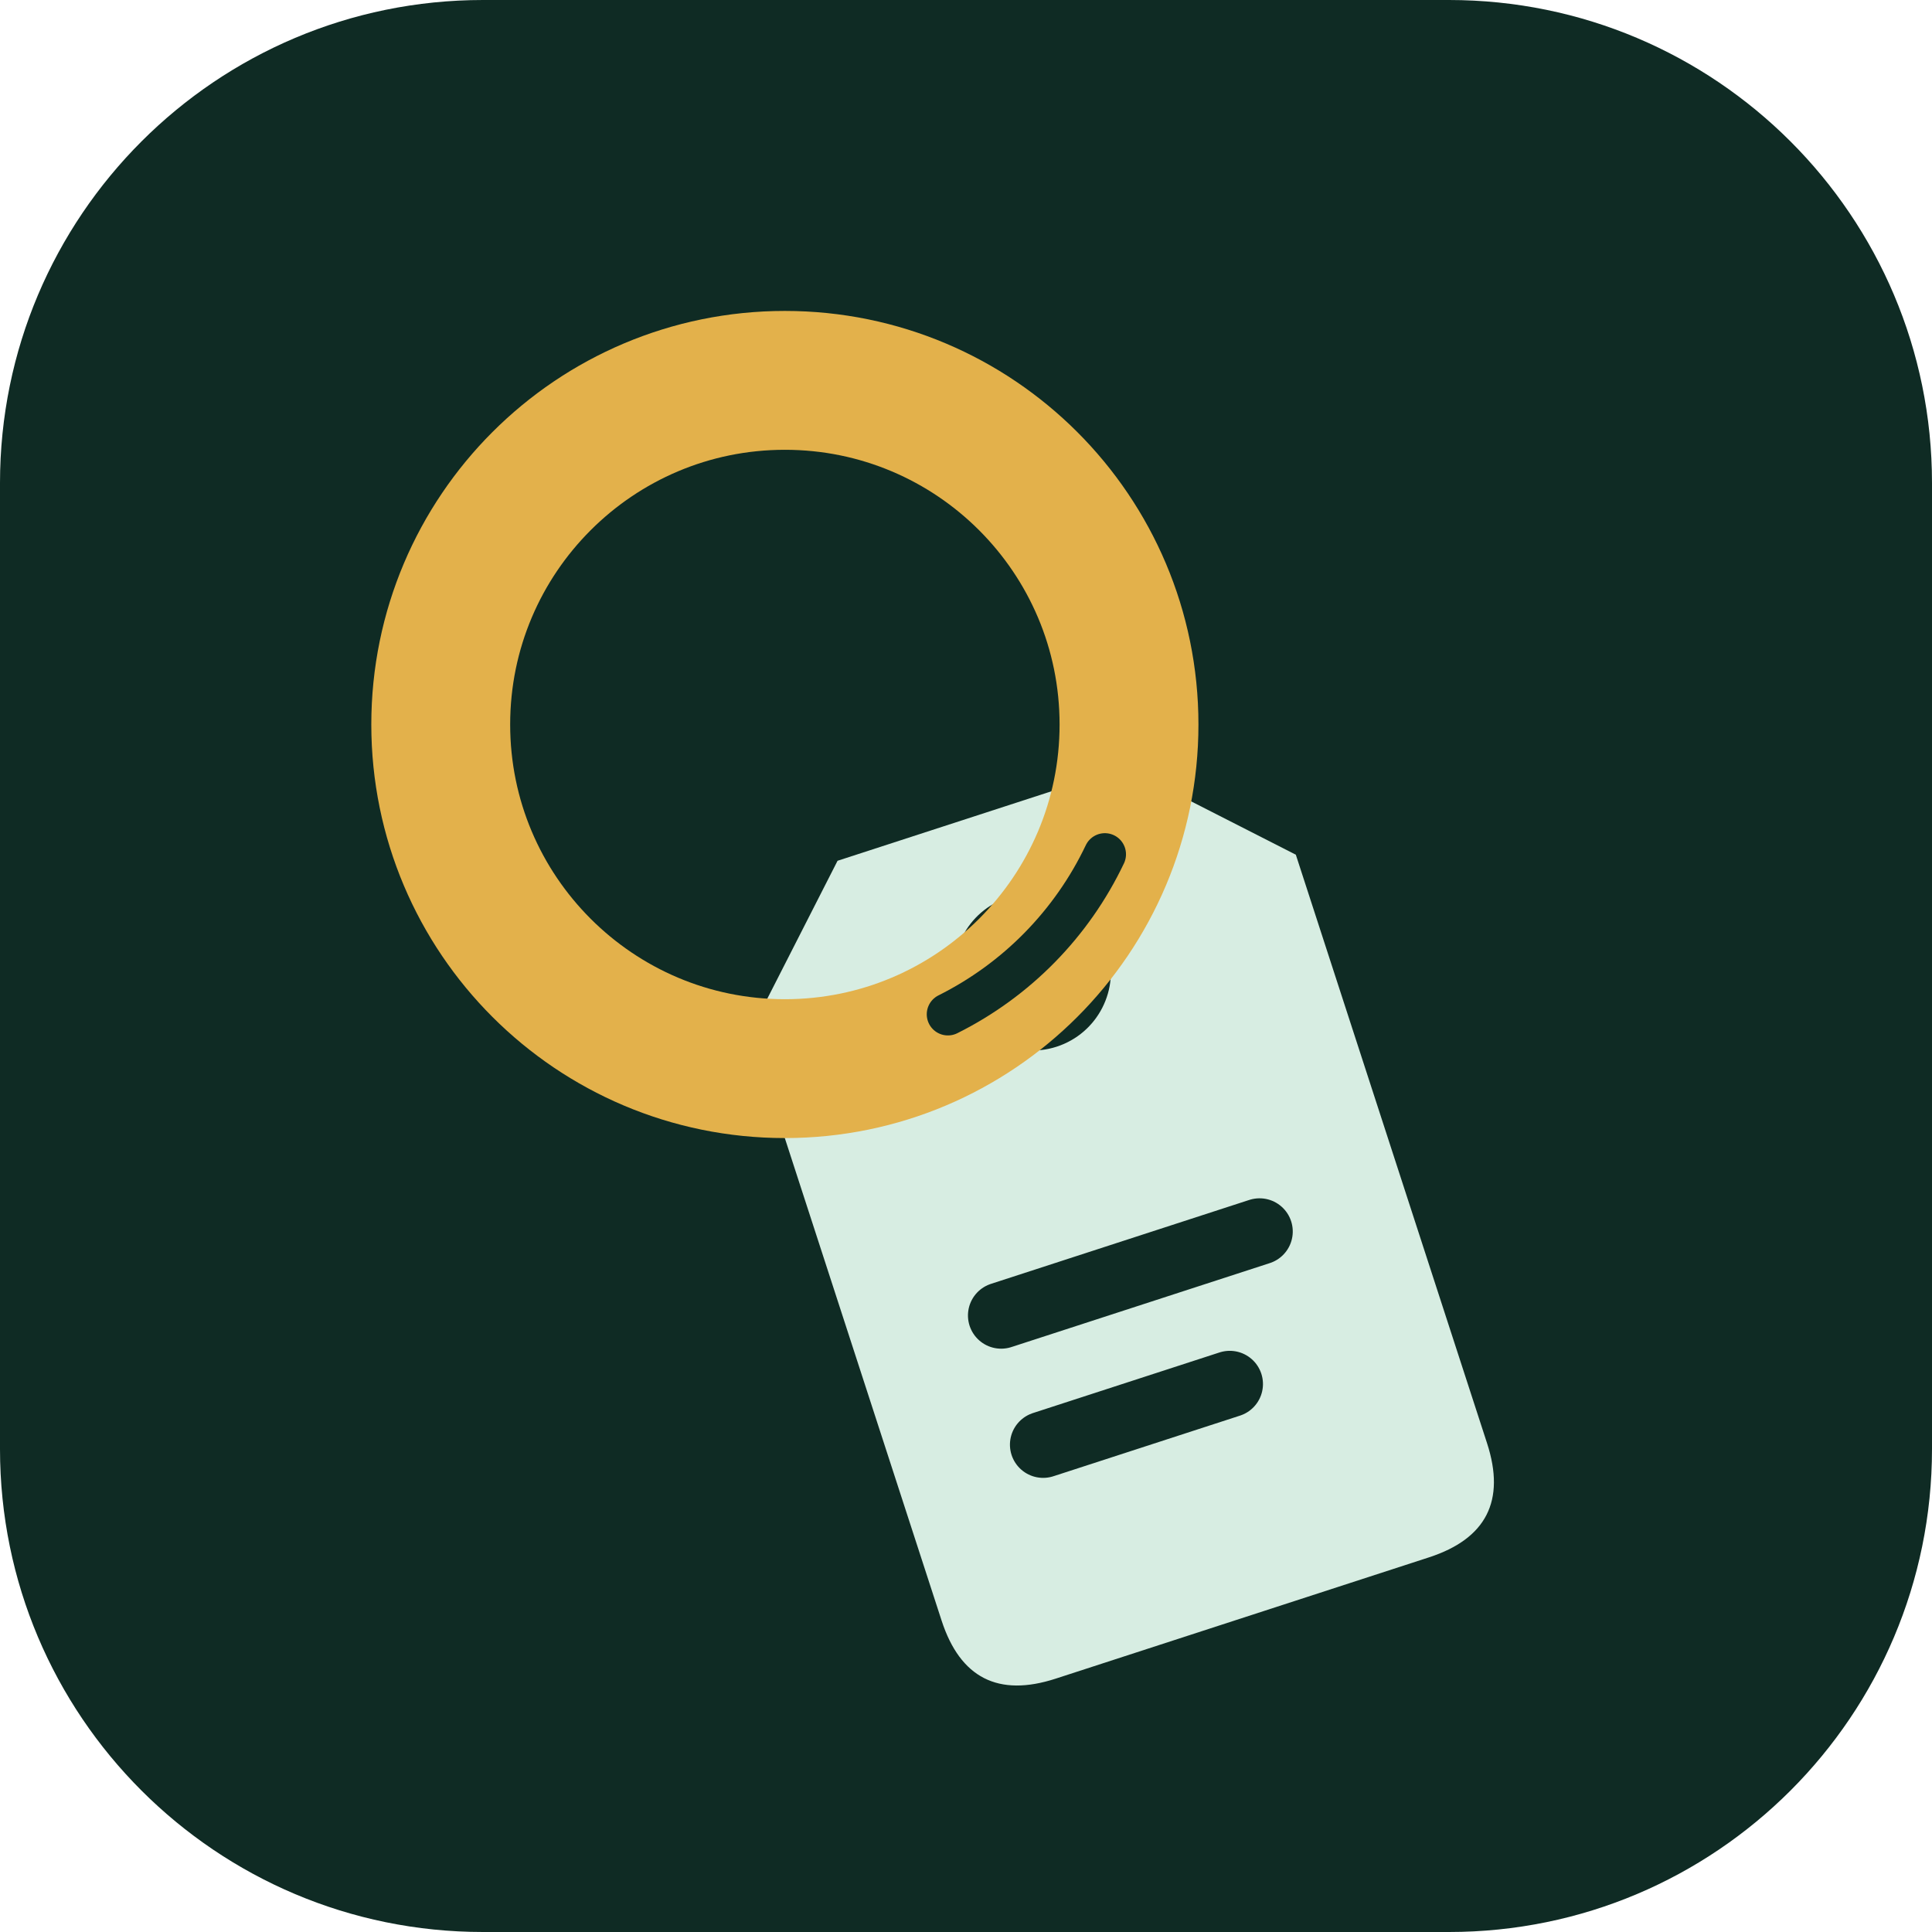
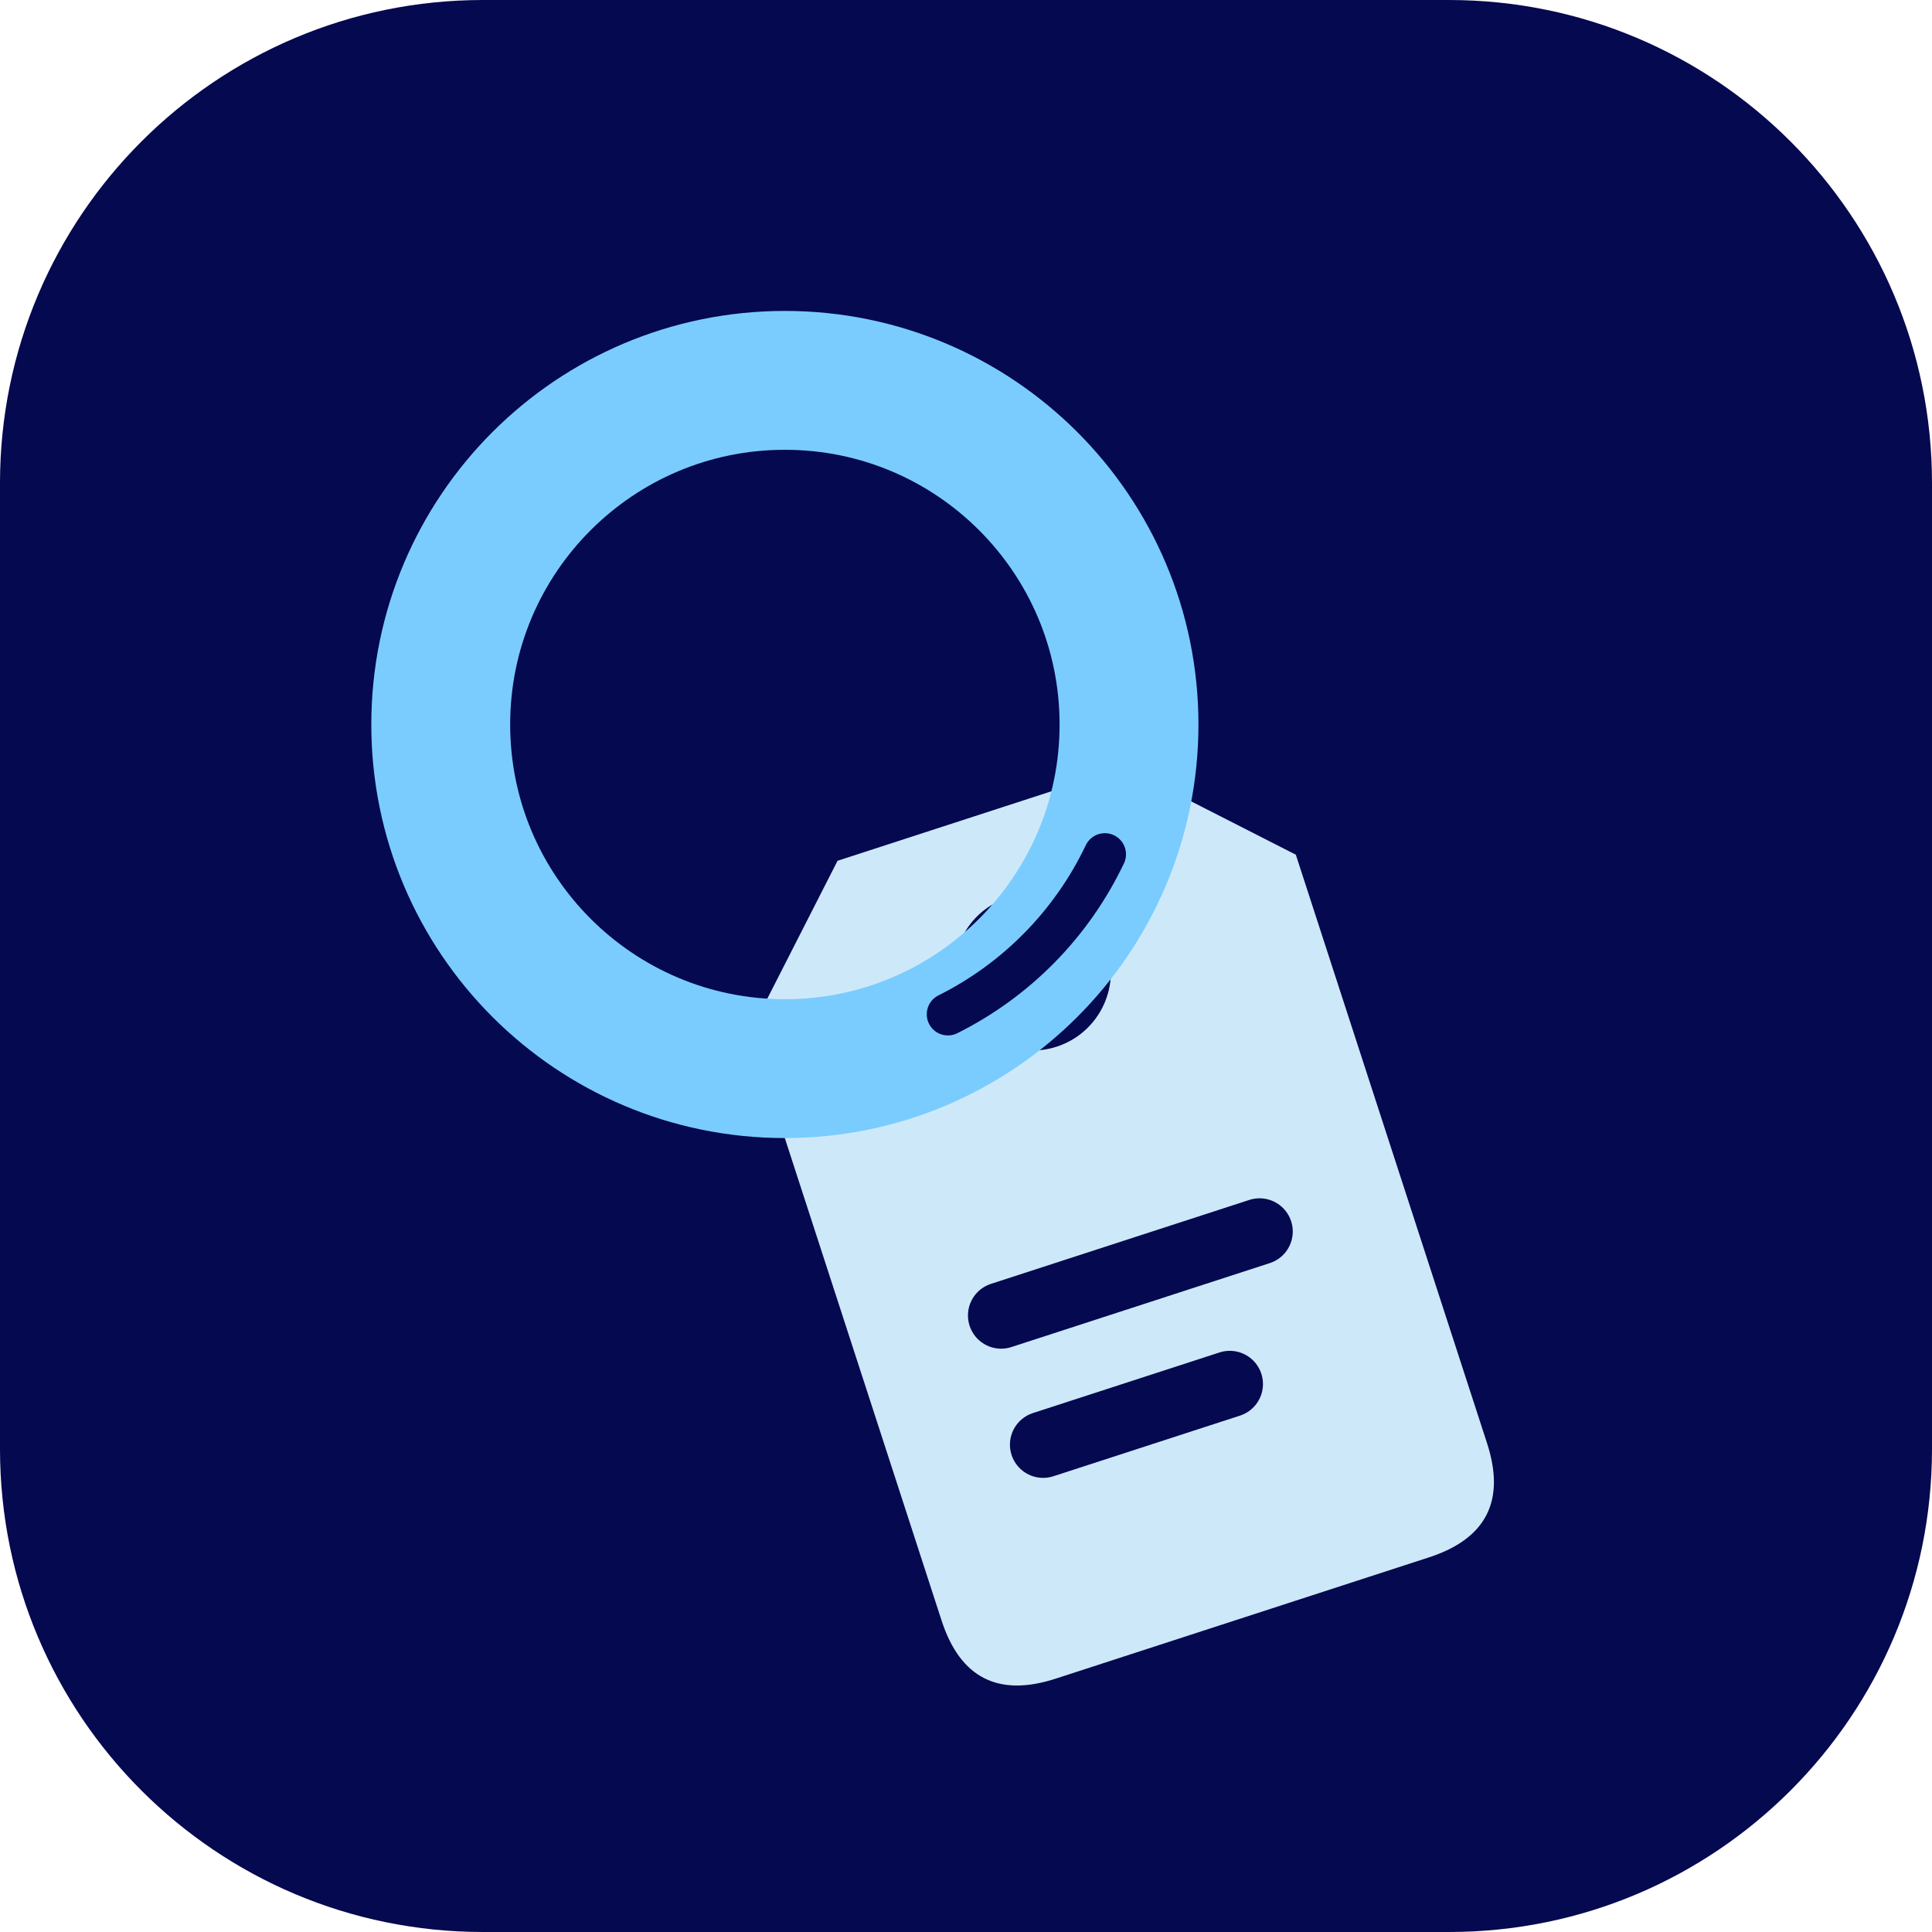
<svg xmlns="http://www.w3.org/2000/svg" viewBox="0 0 64 64">
-   <rect width="64" height="64" rx="16" fill="#0F2B24" />
+   <rect width="64" height="64" rx="16" fill="#05094F" />
  <g transform="translate(34.2 32.2) rotate(-18)">
-     <path d="M-5 -5.5H5L9.5 -1V19.5Q9.5 22.5 6.5 22.5H-6.5Q-9.5 22.5 -9.5 19.5V-1Z" fill="#D7EDE2" />
-     <path d="M-4.5 10.5H4.5M-4.5 15H2" stroke="#0F2B24" stroke-width="2.2" stroke-linecap="round" />
-     <circle r="2.6" fill="#0F2B24" />
+     <path d="M-5 -5.5H5L9.5 -1V19.5Q9.5 22.5 6.5 22.5H-6.5Q-9.5 22.5 -9.5 19.5V-1Z" fill="#CDE9F9" />
+     <path d="M-4.5 10.5H4.5M-4.5 15H2" stroke="#05094F" stroke-width="2.2" stroke-linecap="round" />
+     <circle r="2.6" fill="#05094F" />
  </g>
-   <circle cx="26" cy="24" r="11.4" fill="none" stroke="#E3B14B" stroke-width="4.6" />
-   <path d="M31.4 33.6a11.4 11.4 0 0 0 5.2-5.3" fill="none" stroke="#0F2B24" stroke-width="1.4" stroke-linecap="round" />
+   <circle cx="26" cy="24" r="11.4" fill="none" stroke="#7ACCFF" stroke-width="4.6" />
+   <path d="M31.4 33.6a11.4 11.4 0 0 0 5.2-5.3" fill="none" stroke="#05094F" stroke-width="1.4" stroke-linecap="round" />
</svg>
